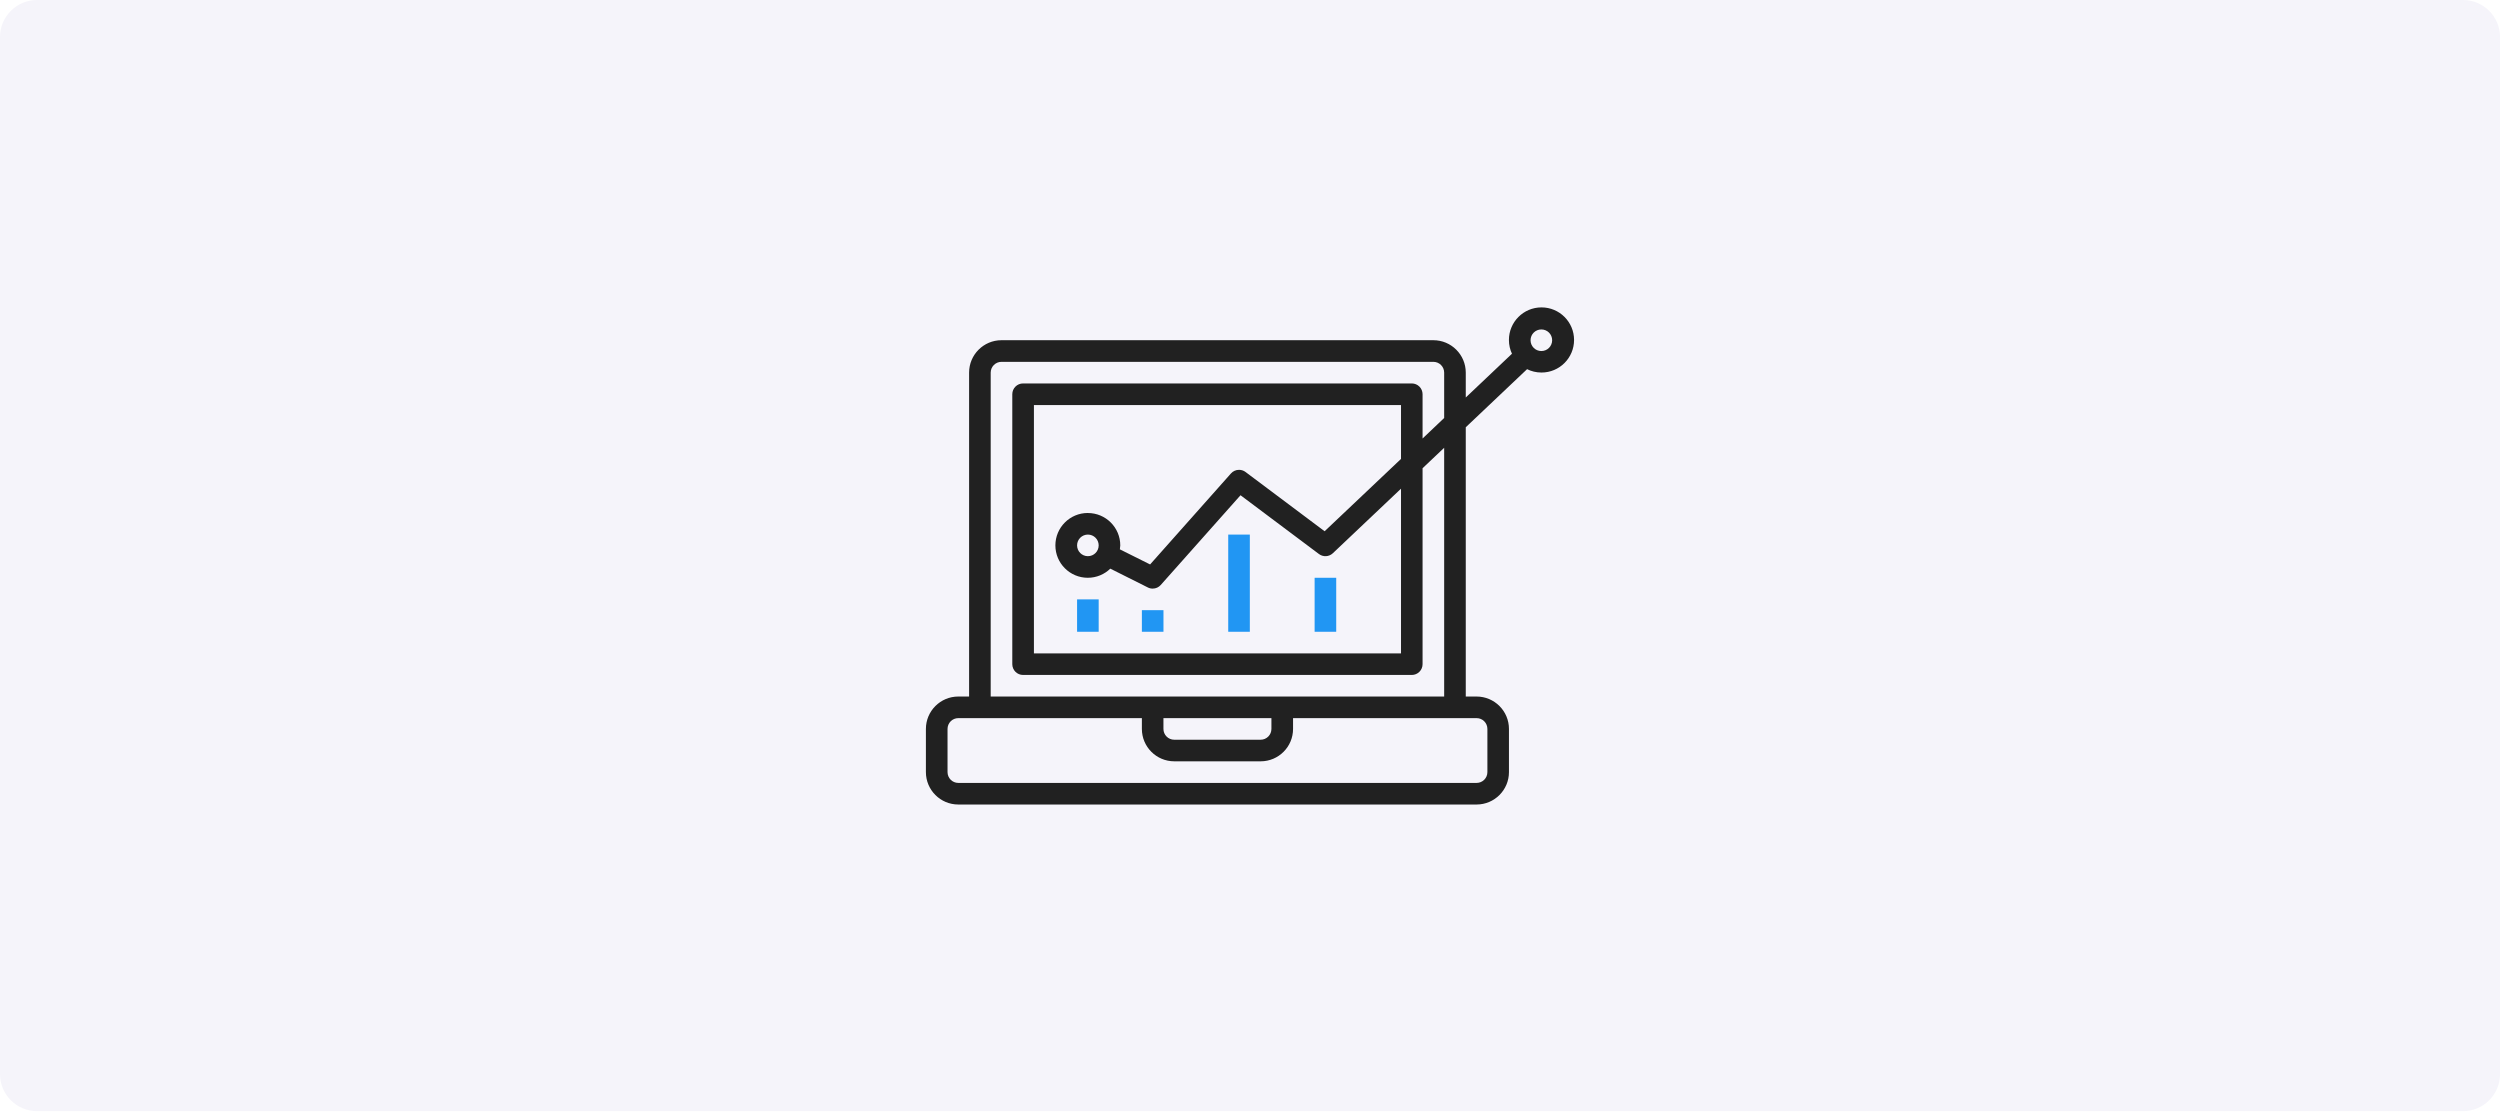
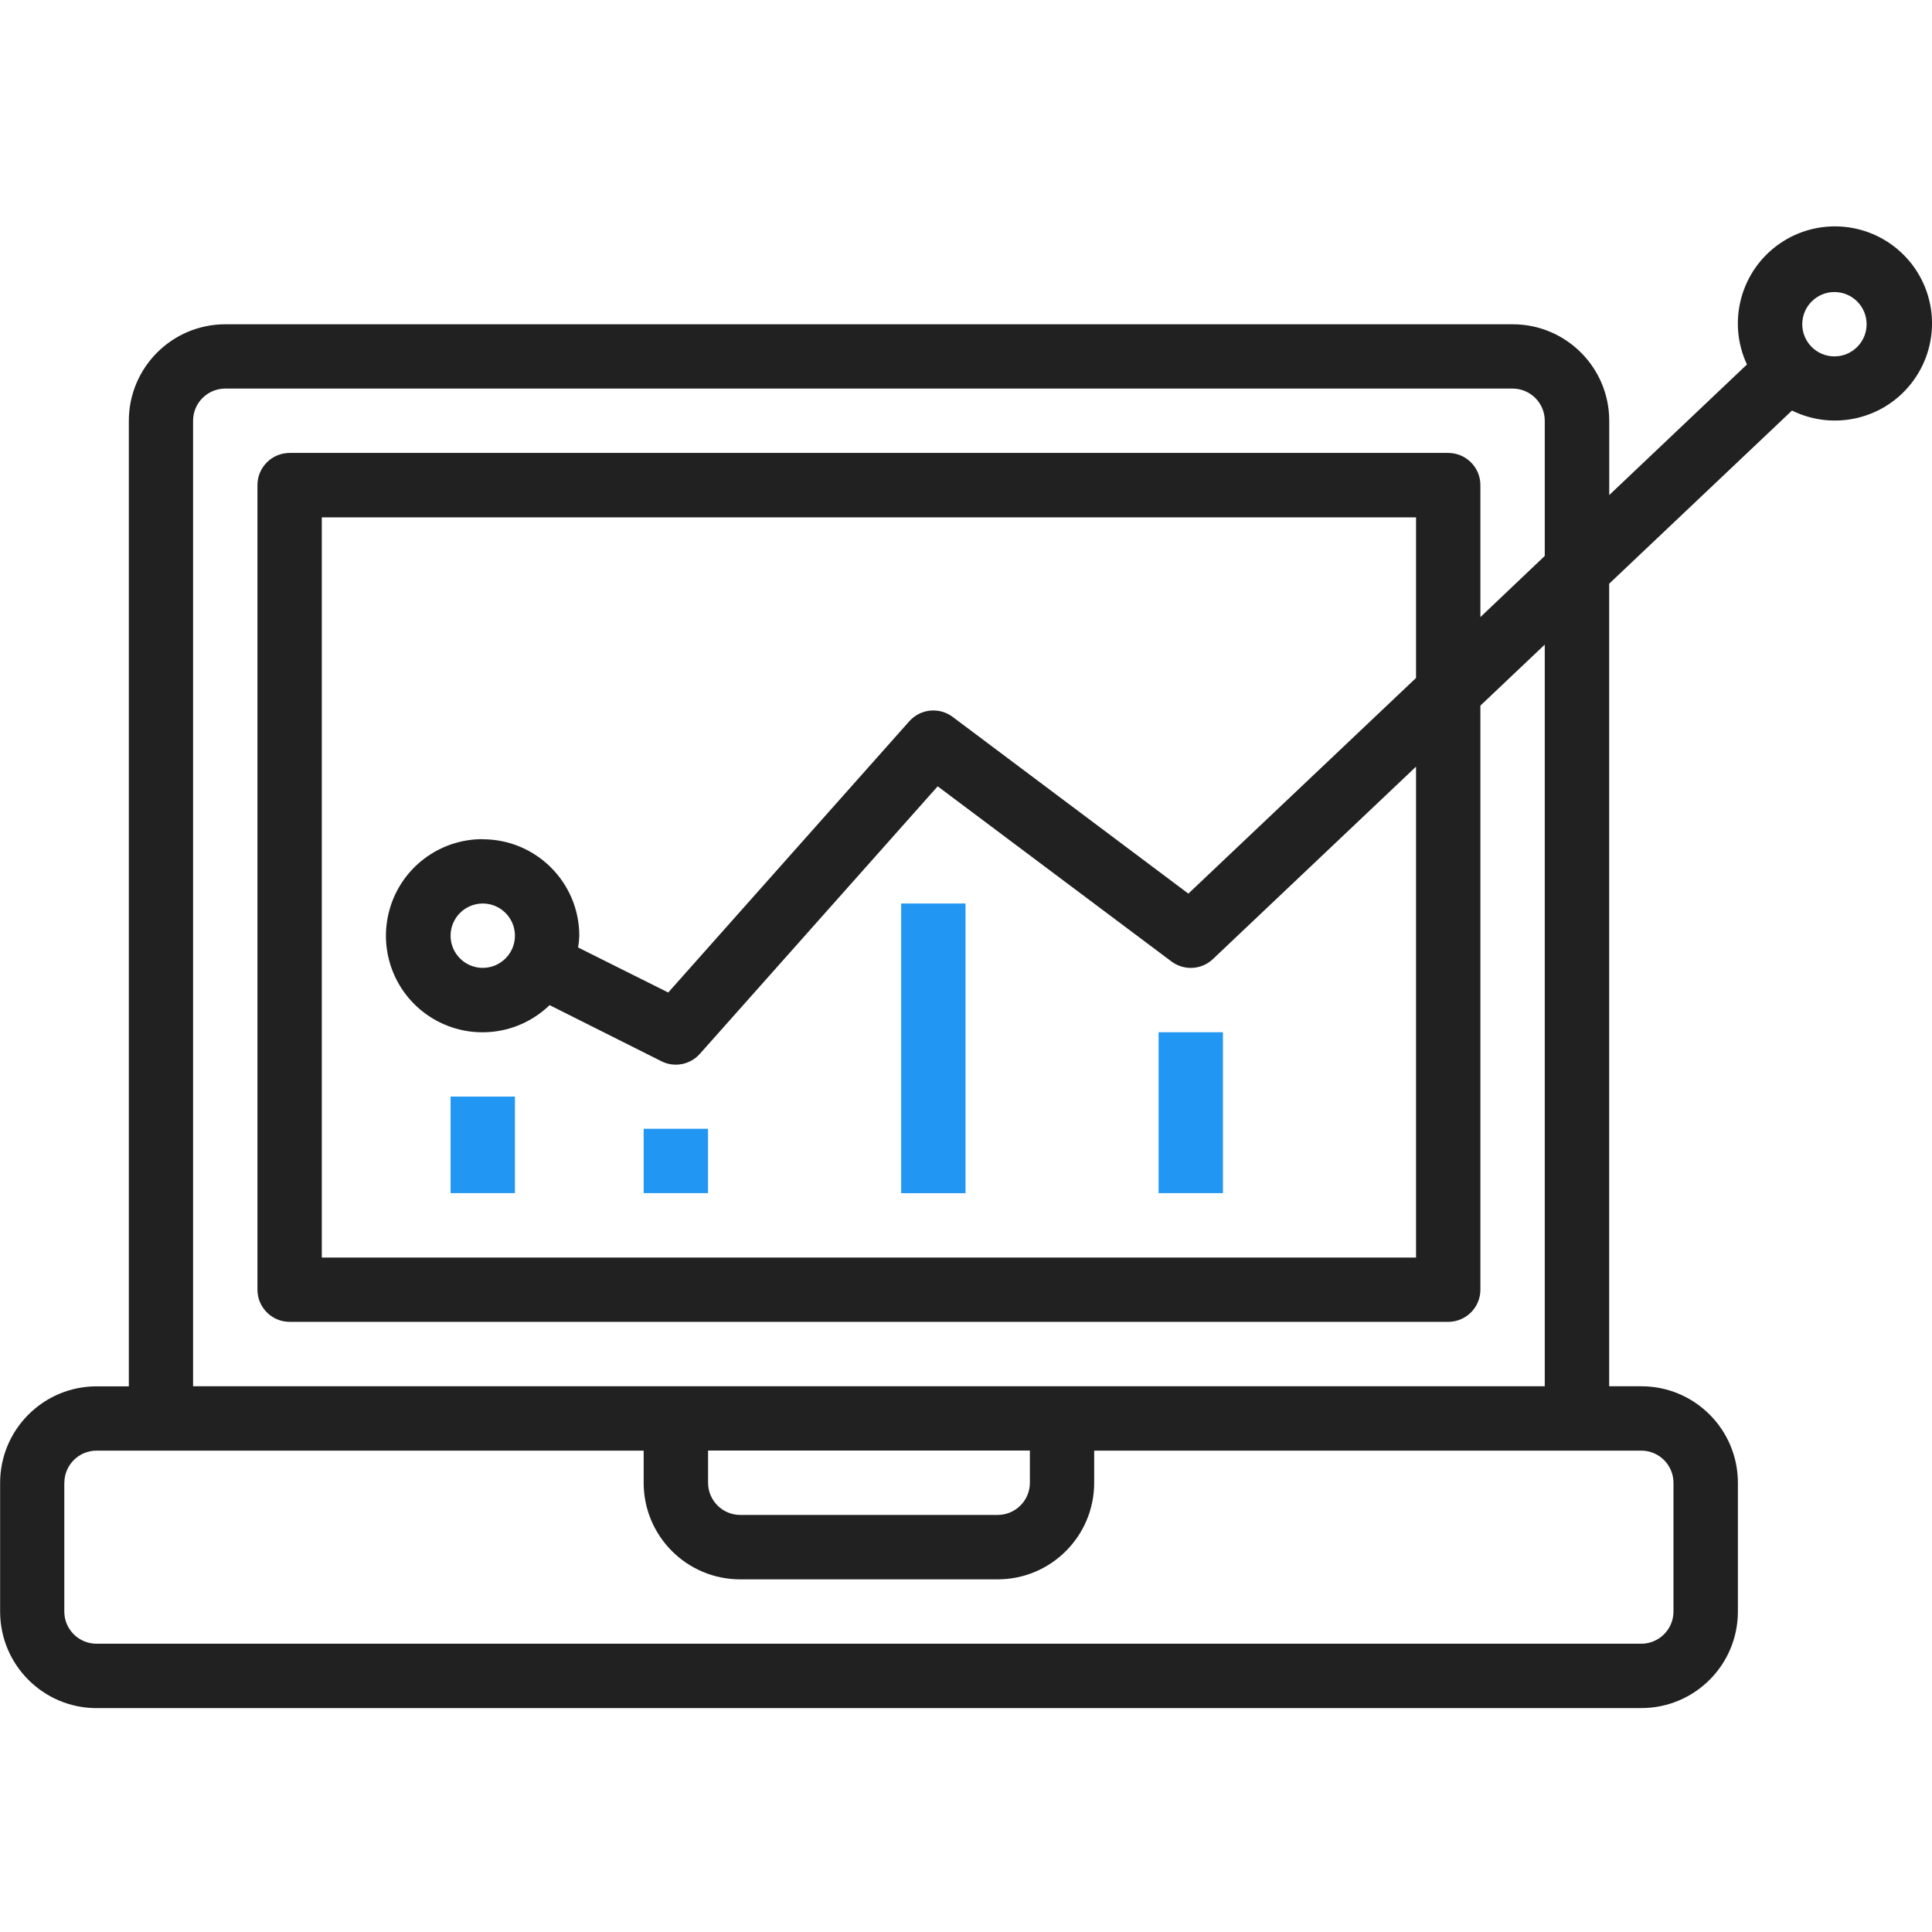
- <svg xmlns="http://www.w3.org/2000/svg" version="1.1" width="72" height="32" viewBox="0 0 72 32">
-   <path fill="#f5f4fa" d="M1.067 0h69.867c0.589 0 1.067 0.478 1.067 1.067v29.867c0 0.589-0.478 1.067-1.067 1.067h-69.867c-0.589 0-1.067-0.478-1.067-1.067v-29.867c0-0.589 0.478-1.067 1.067-1.067z" />
-   <path fill="#2196f3" d="M35.373 15.396h0.622v2.799h-0.622v-2.799zM37.861 16.64h0.622v1.555h-0.622v-1.555zM32.886 17.573h0.622v0.622h-0.622v-0.622zM31.020 17.262h0.622v0.933h-0.622v-0.933z" />
-   <path fill="#212121" d="M27.599 23.17h14.926c0.515 0 0.933-0.418 0.933-0.933v-1.244c0-0.515-0.418-0.933-0.933-0.933v0h-0.311v-7.755l1.766-1.673c0.121 0.061 0.264 0.097 0.415 0.097 0.518 0 0.938-0.42 0.938-0.938s-0.42-0.938-0.938-0.938c-0.518 0-0.938 0.42-0.938 0.938 0 0.144 0.032 0.28 0.090 0.402l-0.002-0.006-1.331 1.261v-0.717c-0-0.515-0.418-0.933-0.933-0.933h-12.438c-0.515 0-0.933 0.418-0.933 0.933v0 9.329h-0.311c-0.515 0-0.933 0.418-0.933 0.933v1.244c0 0.515 0.418 0.933 0.933 0.933v0zM44.391 9.488c0.172 0 0.311 0.139 0.311 0.311s-0.139 0.311-0.311 0.311v0c-0.172 0-0.311-0.139-0.311-0.311s0.139-0.311 0.311-0.311v0zM28.532 10.732c0-0.172 0.139-0.311 0.311-0.311h12.438c0.172 0 0.311 0.139 0.311 0.311v1.306l-0.622 0.591v-1.275c0-0.172-0.139-0.311-0.311-0.311h-11.194c-0.172 0-0.311 0.139-0.311 0.311v7.774c0 0.172 0.139 0.311 0.311 0.311h11.194c0.171 0 0.311-0.139 0.311-0.311v-5.643l0.622-0.589v7.165h-13.060v-9.328zM31.331 14.774c-0.001 0-0.002 0-0.003 0-0.515 0-0.933 0.418-0.933 0.933s0.418 0.933 0.933 0.933c0.252 0 0.481-0.1 0.649-0.263l-0 0 1.081 0.542c0.040 0.021 0.088 0.033 0.139 0.033 0.092 0 0.175-0.040 0.232-0.104l0-0 2.298-2.585 2.259 1.693c0.121 0.091 0.29 0.081 0.4-0.023l1.963-1.859v4.743h-10.572v-7.152h10.572v1.552l-2.2 2.083-2.278-1.707c-0.051-0.039-0.116-0.062-0.187-0.062-0.092 0-0.175 0.040-0.232 0.104l-0 0-2.329 2.621-0.871-0.435c0.006-0.033 0.010-0.072 0.012-0.111l0-0.002c0-0.515-0.418-0.933-0.933-0.933v0zM31.642 15.707c0 0.172-0.139 0.311-0.311 0.311s-0.311-0.139-0.311-0.311v0c0-0.172 0.139-0.311 0.311-0.311s0.311 0.139 0.311 0.311v0zM33.507 20.682h3.11v0.311c0 0.172-0.139 0.311-0.311 0.311h-2.488c-0.172 0-0.311-0.139-0.311-0.311v0-0.311zM27.289 20.993c0-0.172 0.139-0.311 0.311-0.311h5.286v0.311c0 0.515 0.418 0.933 0.933 0.933h2.488c0.515 0 0.933-0.418 0.933-0.933v0-0.311h5.286c0.172 0 0.311 0.139 0.311 0.311v1.244c0 0.172-0.139 0.311-0.311 0.311h-14.926c-0.172 0-0.311-0.139-0.311-0.311v0-1.244z" />
+ <svg xmlns="http://www.w3.org/2000/svg" version="1.1" width="32" height="32" viewBox="0 0 32 32">
+   <path fill="#2196f3" d="M14.926 14.965h1.066v4.798h-1.066v-4.797z" />
+   <path fill="#2196f3" d="M19.19 17.097h1.066v2.665h-1.066v-2.665z" />
+   <path fill="#2196f3" d="M10.661 18.696h1.066v1.066h-1.066v-1.066z" />
+   <path fill="#2196f3" d="M7.463 18.163h1.066v1.599h-1.066v-1.599z" />
+   <path fill="#212121" d="M1.599 28.291h25.587c0.883 0 1.599-0.716 1.599-1.599v-2.132c0-0.883-0.716-1.599-1.599-1.599h-0.533v-13.293l3.028-2.868c0.703 0.346 1.553 0.136 2.013-0.499s0.396-1.508-0.152-2.068-1.42-0.644-2.065-0.198c-0.644 0.446-0.873 1.292-0.542 2.002l-2.281 2.163v-1.23c0-0.883-0.716-1.599-1.599-1.599h-21.322c-0.883 0-1.599 0.716-1.599 1.599v15.992h-0.533c-0.883 0-1.599 0.716-1.599 1.599v2.132c0 0.883 0.716 1.599 1.599 1.599zM30.384 4.837c0.294 0 0.533 0.239 0.533 0.533s-0.239 0.533-0.533 0.533c-0.294 0-0.533-0.239-0.533-0.533s0.239-0.533 0.533-0.533zM3.198 6.969c0-0.294 0.239-0.533 0.533-0.533h21.322c0.294 0 0.533 0.239 0.533 0.533v2.239l-1.066 1.013v-2.186c0-0.294-0.239-0.533-0.533-0.533h-19.19c-0.294 0-0.533 0.239-0.533 0.533v13.326c0 0.294 0.239 0.533 0.533 0.533h19.19c0.294 0 0.533-0.239 0.533-0.533v-9.674l1.066-1.010v12.284h-22.388v-15.992zM7.996 13.899c-0.721-0.002-1.354 0.478-1.546 1.174s0.105 1.433 0.725 1.801c0.62 0.368 1.41 0.276 1.928-0.226l1.853 0.93c0.215 0.108 0.476 0.057 0.636-0.123l3.939-4.431 3.872 2.901c0.208 0.156 0.498 0.139 0.686-0.039l3.365-3.188v8.131h-18.124v-12.26h18.124v2.66l-3.771 3.572-3.904-2.927c-0.222-0.166-0.534-0.135-0.718 0.072l-3.993 4.493-1.493-0.746c0.011-0.064 0.018-0.129 0.020-0.193 0-0.883-0.716-1.599-1.599-1.599zM8.529 15.498c0 0.294-0.239 0.533-0.533 0.533s-0.533-0.239-0.533-0.533c0-0.294 0.239-0.533 0.533-0.533s0.533 0.239 0.533 0.533zM11.727 24.026h5.331v0.533c0 0.294-0.239 0.533-0.533 0.533h-4.264c-0.294 0-0.533-0.239-0.533-0.533v-0.533zM1.066 24.56c0-0.294 0.239-0.533 0.533-0.533h9.062v0.533c0 0.883 0.716 1.599 1.599 1.599h4.264c0.883 0 1.599-0.716 1.599-1.599v-0.533h9.062c0.294 0 0.533 0.239 0.533 0.533v2.132c0 0.294-0.239 0.533-0.533 0.533h-25.587c-0.294 0-0.533-0.239-0.533-0.533v-2.132z" />
</svg>
